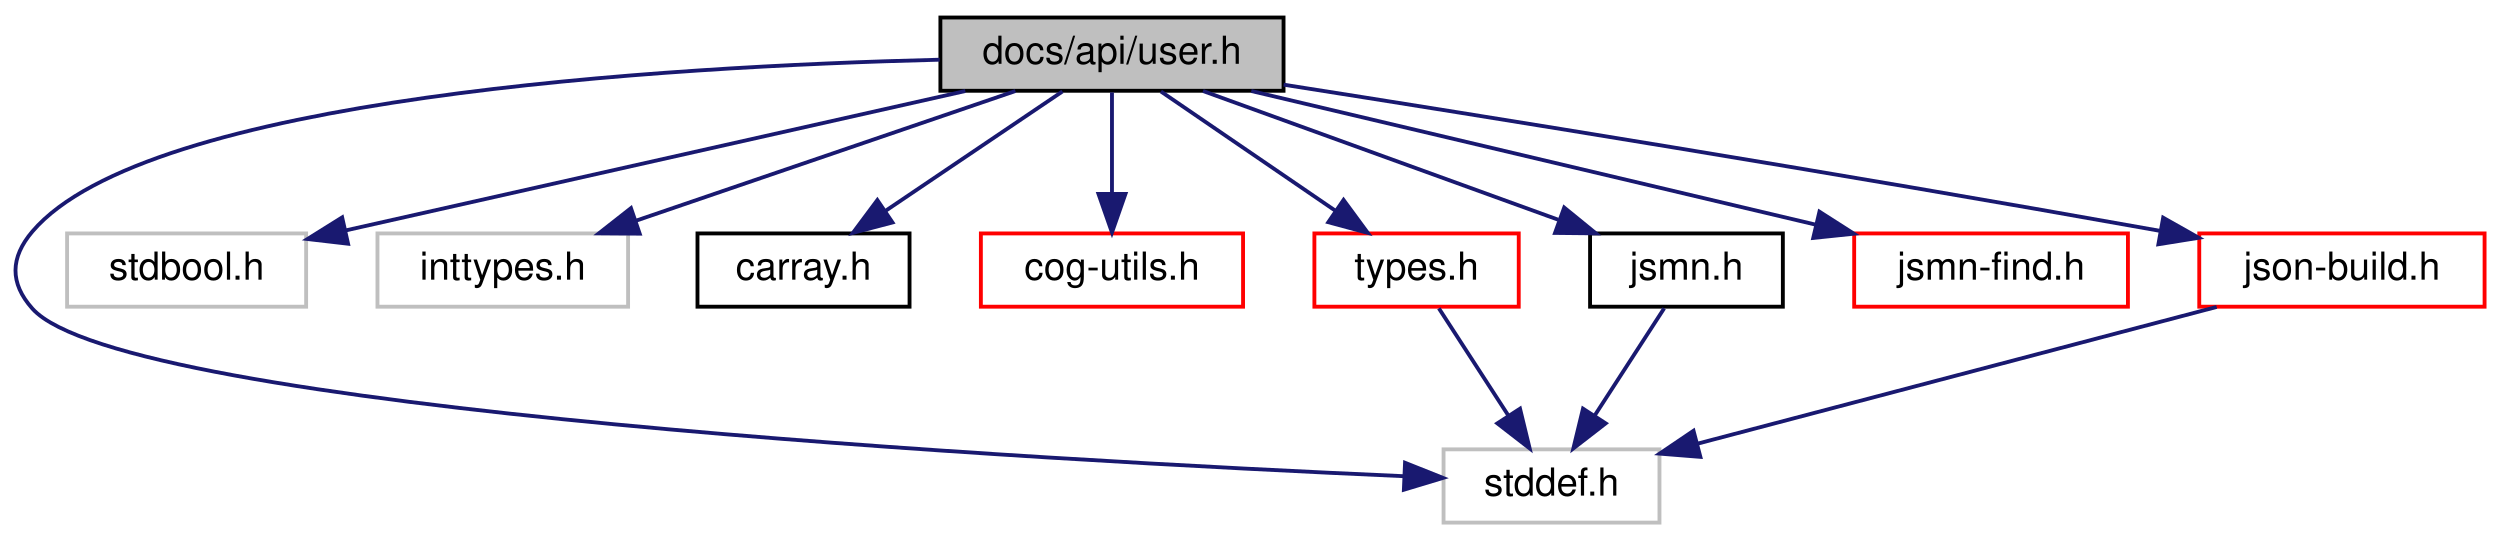
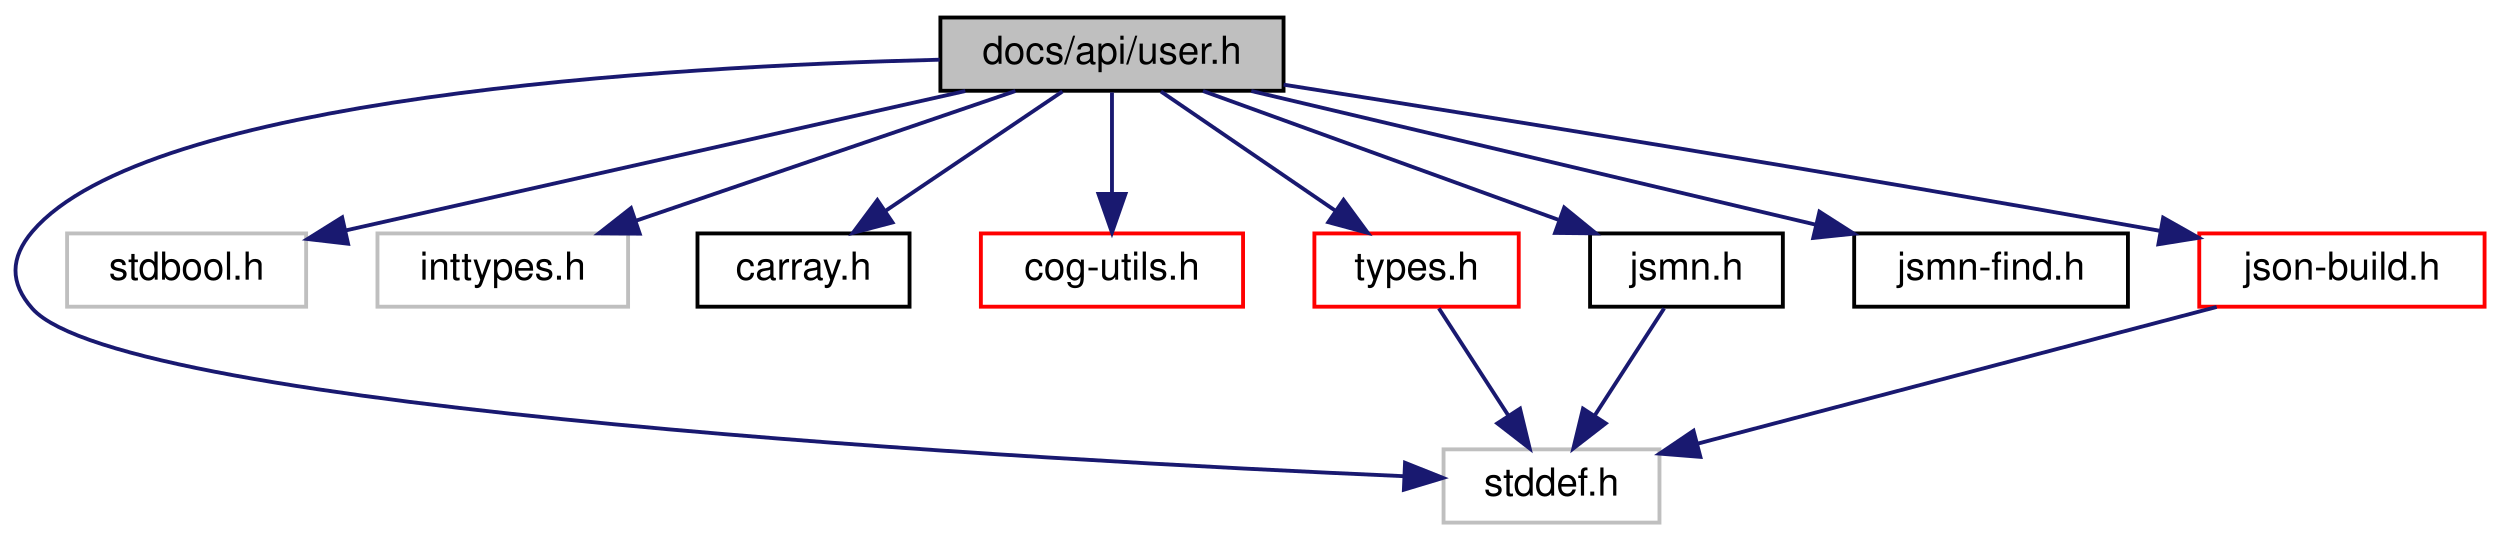
<svg xmlns="http://www.w3.org/2000/svg" xmlns:xlink="http://www.w3.org/1999/xlink" width="648pt" height="140pt" viewBox="0.00 0.00 648.40 140.00">
  <g id="graph0" class="graph" transform="scale(1 1) rotate(0) translate(4 136)">
    <g id="node1" class="node">
      <g id="a_node1">
        <a xlink:title="Generated code.">
          <polygon fill="#bfbfbf" stroke="black" points="239.9,-112.5 239.9,-131.5 328.9,-131.5 328.9,-112.5 239.9,-112.5" />
          <text text-anchor="middle" x="284.4" y="-119.5" font-family="Helvetica,sans-Serif" font-size="10.00">docs/api/user.h</text>
        </a>
      </g>
    </g>
    <g id="node2" class="node">
      <g id="a_node2">
        <a xlink:title=" ">
          <polygon fill="none" stroke="#bfbfbf" points="370.4,-0.5 370.4,-19.5 426.4,-19.5 426.4,-0.5 370.4,-0.5" />
          <text text-anchor="middle" x="398.4" y="-7.5" font-family="Helvetica,sans-Serif" font-size="10.00">stddef.h</text>
        </a>
      </g>
    </g>
    <g id="edge1" class="edge">
      <path fill="none" stroke="midnightblue" d="M239.71,-120.56C168.45,-118.81 34.1,-110.85 4.4,-76 -1.36,-69.23 -1.52,-62.63 4.4,-56 27.85,-29.72 265.52,-16.7 359.98,-12.54" />
      <polygon fill="midnightblue" stroke="midnightblue" points="360.41,-16.02 370.25,-12.09 360.11,-9.03 360.41,-16.02" />
    </g>
    <g id="node3" class="node">
      <g id="a_node3">
        <a xlink:title=" ">
          <polygon fill="none" stroke="#bfbfbf" points="13.4,-56.5 13.4,-75.5 75.4,-75.5 75.4,-56.5 13.4,-56.5" />
          <text text-anchor="middle" x="44.4" y="-63.5" font-family="Helvetica,sans-Serif" font-size="10.00">stdbool.h</text>
        </a>
      </g>
    </g>
    <g id="edge2" class="edge">
      <path fill="none" stroke="midnightblue" d="M246.37,-112.44C202.5,-102.57 130.64,-86.4 85.51,-76.25" />
      <polygon fill="midnightblue" stroke="midnightblue" points="86.27,-72.83 75.75,-74.05 84.74,-79.66 86.27,-72.83" />
    </g>
    <g id="node4" class="node">
      <g id="a_node4">
        <a xlink:title=" ">
          <polygon fill="none" stroke="#bfbfbf" points="93.9,-56.5 93.9,-75.5 158.9,-75.5 158.9,-56.5 93.9,-56.5" />
          <text text-anchor="middle" x="126.4" y="-63.5" font-family="Helvetica,sans-Serif" font-size="10.00">inttypes.h</text>
        </a>
      </g>
    </g>
    <g id="edge3" class="edge">
      <path fill="none" stroke="midnightblue" d="M259.36,-112.44C232.78,-103.36 190.59,-88.94 160.88,-78.78" />
      <polygon fill="midnightblue" stroke="midnightblue" points="161.91,-75.44 151.32,-75.52 159.65,-82.06 161.91,-75.44" />
    </g>
    <g id="node5" class="node">
      <g id="a_node5">
        <a xlink:href="carray_8h.html" target="_top" xlink:title=" ">
          <polygon fill="none" stroke="black" points="176.9,-56.5 176.9,-75.5 231.9,-75.5 231.9,-56.5 176.9,-56.5" />
          <text text-anchor="middle" x="204.4" y="-63.5" font-family="Helvetica,sans-Serif" font-size="10.00">carray.h</text>
        </a>
      </g>
    </g>
    <g id="edge4" class="edge">
      <path fill="none" stroke="midnightblue" d="M271.55,-112.32C259.18,-103.98 240.27,-91.21 225.66,-81.35" />
      <polygon fill="midnightblue" stroke="midnightblue" points="227.47,-78.35 217.22,-75.65 223.55,-84.15 227.47,-78.35" />
    </g>
    <g id="node6" class="node">
      <g id="a_node6">
        <a xlink:href="cog-utils_8h.html" target="_top" xlink:title=" ">
          <polygon fill="none" stroke="red" points="250.4,-56.5 250.4,-75.5 318.4,-75.5 318.4,-56.5 250.4,-56.5" />
          <text text-anchor="middle" x="284.4" y="-63.5" font-family="Helvetica,sans-Serif" font-size="10.00">cog-utils.h</text>
        </a>
      </g>
    </g>
    <g id="edge5" class="edge">
      <path fill="none" stroke="midnightblue" d="M284.4,-112.08C284.4,-105.01 284.4,-94.86 284.4,-85.99" />
      <polygon fill="midnightblue" stroke="midnightblue" points="287.9,-85.75 284.4,-75.75 280.9,-85.75 287.9,-85.75" />
    </g>
    <g id="node7" class="node">
      <g id="a_node7">
        <a xlink:href="types_8h.html" target="_top" xlink:title=" ">
          <polygon fill="none" stroke="red" points="336.9,-56.5 336.9,-75.5 389.9,-75.5 389.9,-56.5 336.9,-56.5" />
          <text text-anchor="middle" x="363.4" y="-63.5" font-family="Helvetica,sans-Serif" font-size="10.00">types.h</text>
        </a>
      </g>
    </g>
    <g id="edge6" class="edge">
      <path fill="none" stroke="midnightblue" d="M297.09,-112.32C309.3,-103.98 327.98,-91.21 342.4,-81.35" />
      <polygon fill="midnightblue" stroke="midnightblue" points="344.46,-84.19 350.74,-75.65 340.51,-78.41 344.46,-84.19" />
    </g>
    <g id="node8" class="node">
      <g id="a_node8">
        <a xlink:href="jsmn_8h.html" target="_top" xlink:title=" ">
          <polygon fill="none" stroke="black" points="408.4,-56.5 408.4,-75.5 458.4,-75.5 458.4,-56.5 408.4,-56.5" />
          <text text-anchor="middle" x="433.4" y="-63.5" font-family="Helvetica,sans-Serif" font-size="10.00">jsmn.h</text>
        </a>
      </g>
    </g>
    <g id="edge8" class="edge">
      <path fill="none" stroke="midnightblue" d="M308.01,-112.44C332.86,-103.44 372.17,-89.19 400.15,-79.05" />
      <polygon fill="midnightblue" stroke="midnightblue" points="401.69,-82.21 409.9,-75.52 399.31,-75.63 401.69,-82.21" />
    </g>
    <g id="node9" class="node">
      <g id="a_node9">
        <a xlink:href="jsmn-find_8h.html" target="_top" xlink:title=" ">
-           <polygon fill="none" stroke="red" points="476.9,-56.5 476.9,-75.5 547.9,-75.5 547.9,-56.5 476.9,-56.5" />
+           <polygon fill="none" stroke="black" points="476.9,-56.5 476.9,-75.5 547.9,-75.5 547.9,-56.5 476.9,-56.5" />
          <text text-anchor="middle" x="512.4" y="-63.5" font-family="Helvetica,sans-Serif" font-size="10.00">jsmn-find.h</text>
        </a>
      </g>
    </g>
    <g id="edge10" class="edge">
      <path fill="none" stroke="midnightblue" d="M320.53,-112.44C360.17,-103.06 423.87,-87.97 466.89,-77.78" />
      <polygon fill="midnightblue" stroke="midnightblue" points="467.89,-81.14 476.82,-75.43 466.28,-74.33 467.89,-81.14" />
    </g>
    <g id="node10" class="node">
      <g id="a_node10">
        <a xlink:href="json-build_8h.html" target="_top" xlink:title=" ">
          <polygon fill="none" stroke="red" points="566.4,-56.5 566.4,-75.5 640.4,-75.5 640.4,-56.5 566.4,-56.5" />
          <text text-anchor="middle" x="603.4" y="-63.5" font-family="Helvetica,sans-Serif" font-size="10.00">json-build.h</text>
        </a>
      </g>
    </g>
    <g id="edge11" class="edge">
      <path fill="none" stroke="midnightblue" d="M328.92,-114.08C381.01,-105.89 470.11,-91.59 556.31,-76.15" />
      <polygon fill="midnightblue" stroke="midnightblue" points="557.04,-79.58 566.26,-74.37 555.8,-72.69 557.04,-79.58" />
    </g>
    <g id="edge7" class="edge">
      <path fill="none" stroke="midnightblue" d="M369.18,-56.08C374.07,-48.53 381.23,-37.49 387.23,-28.23" />
      <polygon fill="midnightblue" stroke="midnightblue" points="390.23,-30.05 392.73,-19.75 384.35,-26.24 390.23,-30.05" />
    </g>
    <g id="edge9" class="edge">
      <path fill="none" stroke="midnightblue" d="M427.62,-56.08C422.73,-48.53 415.57,-37.49 409.57,-28.23" />
      <polygon fill="midnightblue" stroke="midnightblue" points="412.45,-26.24 404.07,-19.75 406.57,-30.05 412.45,-26.24" />
    </g>
    <g id="edge12" class="edge">
      <path fill="none" stroke="midnightblue" d="M570.92,-56.44C534.33,-46.81 474.95,-31.17 436.29,-20.98" />
      <polygon fill="midnightblue" stroke="midnightblue" points="437.01,-17.55 426.45,-18.39 435.23,-24.32 437.01,-17.55" />
    </g>
  </g>
</svg>
